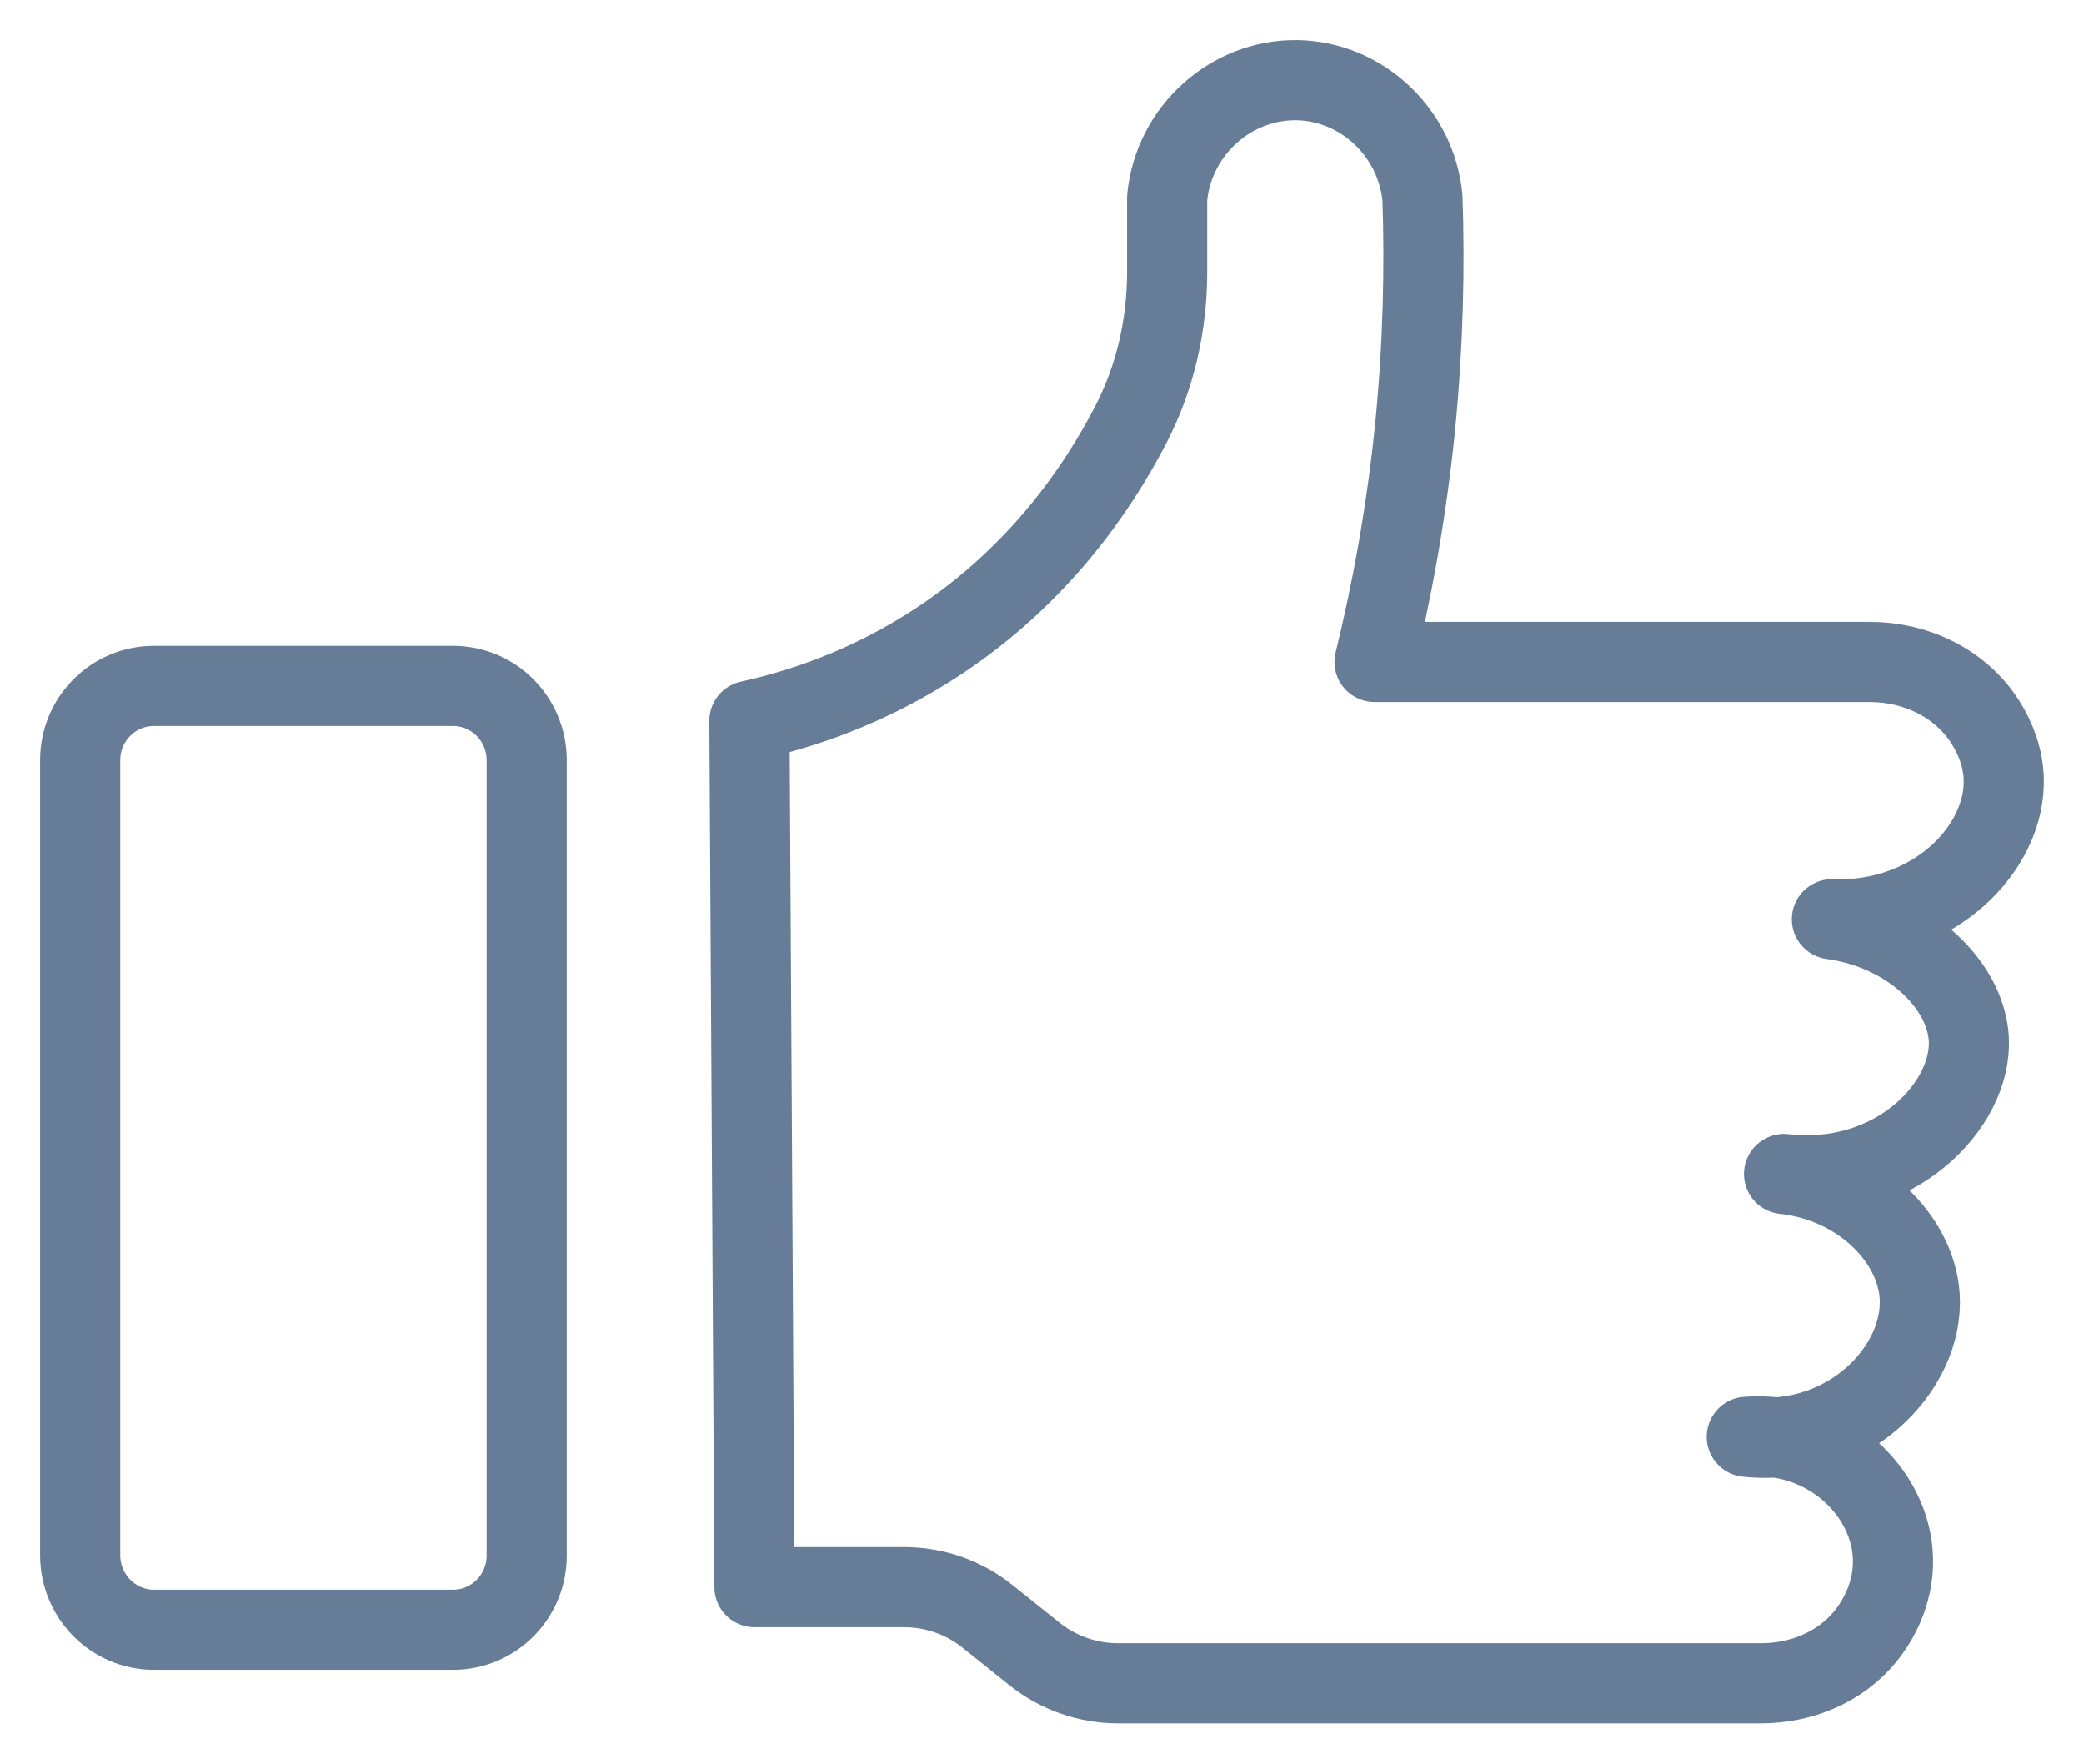
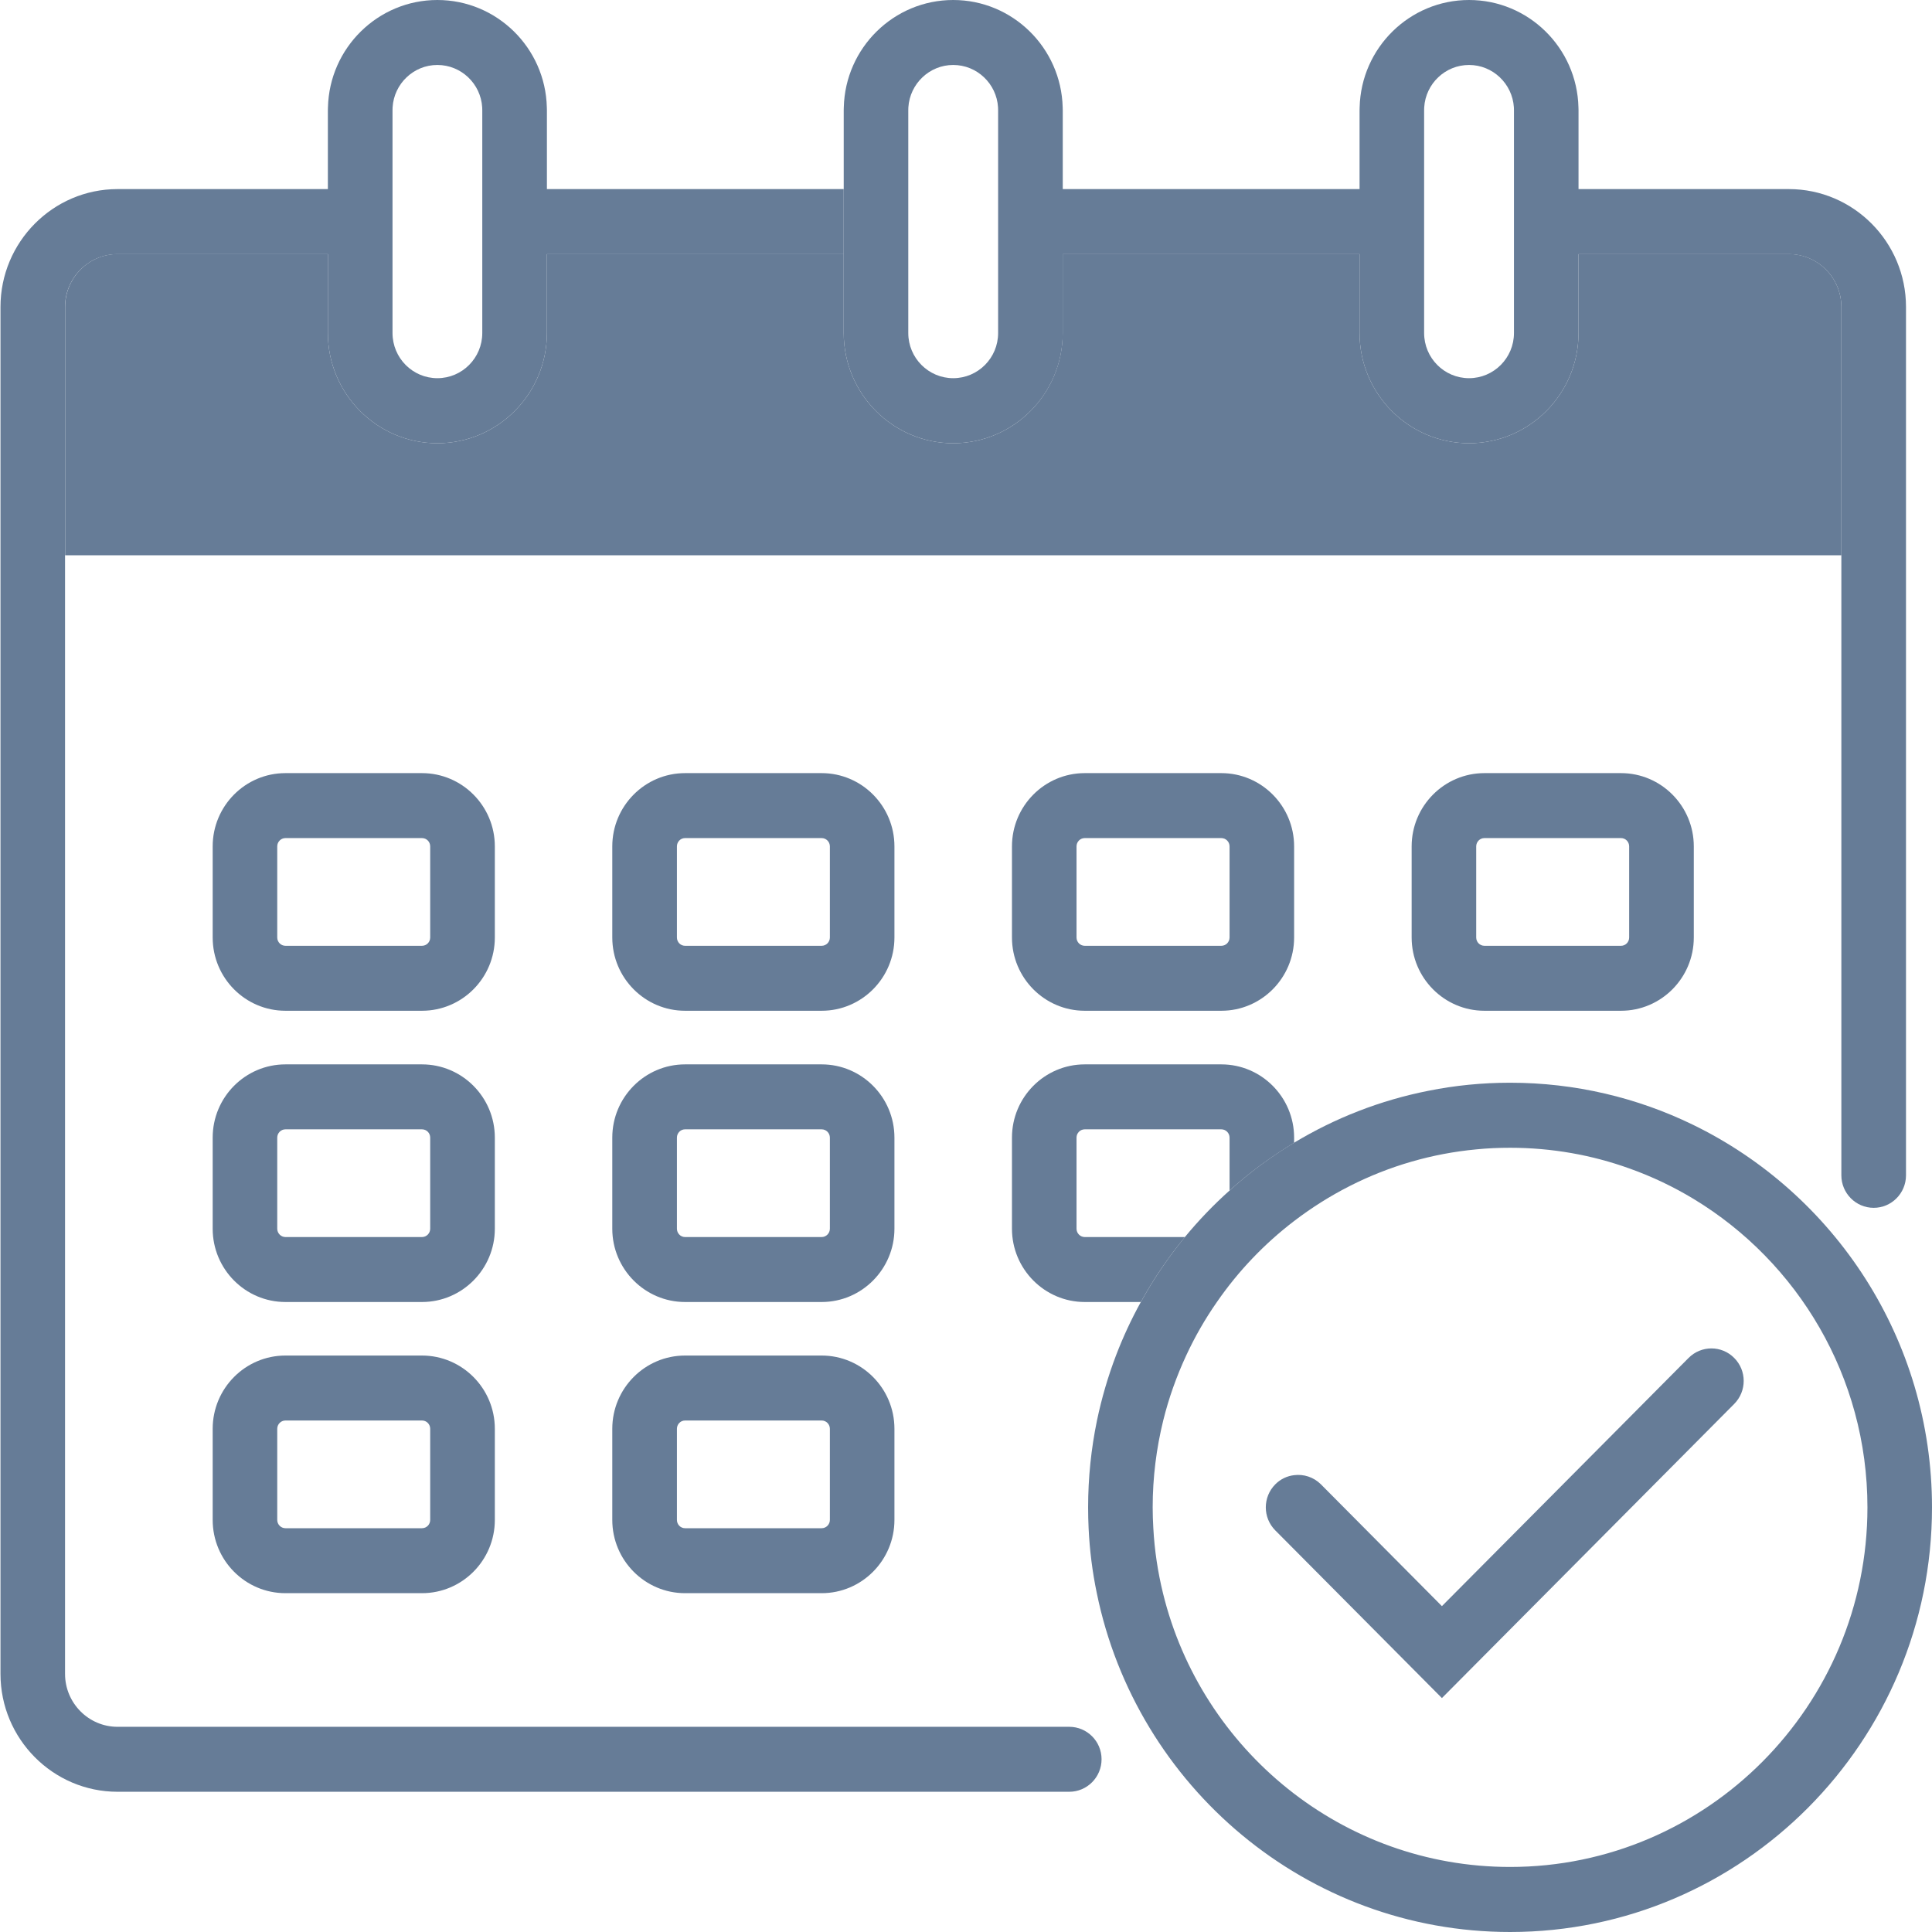
- <svg xmlns="http://www.w3.org/2000/svg" width="26" height="22" viewBox="0 0 26 22" fill="none">
-   <path d="M5.652 20.332H1.92C1.413 20.332 1 19.915 1 19.401V9.484C1 8.971 1.413 8.557 1.92 8.557H5.652C6.161 8.557 6.571 8.973 6.571 9.484V19.401C6.574 19.915 6.161 20.332 5.652 20.332Z" stroke="#667C97" stroke-miterlimit="10" />
-   <path d="M9.35 8.992C9.969 8.856 10.829 8.583 11.715 7.996C12.942 7.184 13.677 6.128 14.108 5.297C14.412 4.71 14.561 4.055 14.561 3.395V2.47C14.641 1.627 15.361 0.985 16.187 1C16.988 1.016 17.669 1.65 17.747 2.47C17.775 3.306 17.759 4.265 17.656 5.318C17.544 6.427 17.357 7.412 17.149 8.258H23.331C23.9 8.258 24.456 8.52 24.765 9.002C24.906 9.222 24.991 9.466 24.999 9.712C25.028 10.585 24.118 11.515 22.855 11.468C23.827 11.601 24.524 12.291 24.563 12.956C24.612 13.794 23.625 14.806 22.258 14.646C23.206 14.748 23.903 15.453 23.95 16.168C24.009 17.064 23.058 18.06 21.793 17.924C22.796 17.845 23.607 18.618 23.617 19.462C23.622 19.803 23.495 20.138 23.274 20.413C22.959 20.801 22.468 21 21.972 21H13.95C13.57 21 13.204 20.872 12.905 20.633L12.323 20.167C12.027 19.928 11.658 19.8 11.278 19.8H9.413L9.35 8.992Z" stroke="#667C97" stroke-miterlimit="10" stroke-linecap="round" stroke-linejoin="round" />
+ <svg xmlns="http://www.w3.org/2000/svg" width="24" height="24" viewBox="0 0 24 24" fill="none">
+   <path d="M13.283 21.451H1.46C1.101 21.451 0.808 21.156 0.808 20.794V3.813C0.808 3.451 1.101 3.157 1.46 3.157H4.073V4.137C4.073 4.892 4.684 5.506 5.433 5.506C6.184 5.506 6.794 4.892 6.794 4.137V3.157H10.481V2.349H6.794V1.369C6.794 1.357 6.794 1.345 6.793 1.333C6.775 0.594 6.171 0 5.433 0C4.696 0 4.092 0.594 4.074 1.333C4.073 1.345 4.073 1.357 4.073 1.369V2.349H1.46C0.659 2.349 0.006 3.006 0.006 3.813V20.794C0.006 21.601 0.659 22.258 1.46 22.258H13.283C13.504 22.258 13.684 22.077 13.684 21.854C13.684 21.631 13.504 21.451 13.283 21.451ZM4.876 1.369C4.876 1.357 4.876 1.345 4.877 1.333C4.895 1.04 5.138 0.807 5.433 0.807C5.729 0.807 5.972 1.04 5.99 1.333C5.991 1.345 5.991 1.357 5.991 1.369V4.137C5.991 4.447 5.741 4.698 5.433 4.698C5.126 4.698 4.876 4.447 4.876 4.137V1.369Z" fill="#667C97" />
+   <path d="M5.242 9.604H3.546C3.047 9.604 2.642 10.012 2.642 10.514V11.646C2.642 12.148 3.047 12.556 3.546 12.556H5.242C5.741 12.556 6.147 12.148 6.147 11.646V10.514C6.147 10.012 5.741 9.604 5.242 9.604ZM5.344 11.646C5.344 11.703 5.299 11.749 5.242 11.749H3.546C3.49 11.749 3.444 11.703 3.444 11.646V10.514C3.444 10.457 3.49 10.411 3.546 10.411H5.242C5.299 10.411 5.344 10.457 5.344 10.514V11.646Z" fill="#667C97" />
+   <path d="M10.207 9.604H8.51C8.012 9.604 7.606 10.012 7.606 10.514V11.646C7.606 12.148 8.012 12.556 8.51 12.556H10.207C10.705 12.556 11.111 12.148 11.111 11.646V10.514C11.111 10.012 10.705 9.604 10.207 9.604ZM10.309 11.646C10.309 11.703 10.263 11.749 10.207 11.749H8.51C8.454 11.749 8.409 11.703 8.409 11.646V10.514C8.409 10.457 8.454 10.411 8.51 10.411H10.207C10.263 10.411 10.309 10.457 10.309 10.514V11.646Z" fill="#667C97" />
+   <path d="M15.172 9.604H13.475C12.977 9.604 12.571 10.012 12.571 10.514V11.646C12.571 12.148 12.977 12.556 13.475 12.556H15.172C15.67 12.556 16.076 12.148 16.076 11.646V10.514C16.076 10.012 15.67 9.604 15.172 9.604ZM15.274 11.646C15.274 11.703 15.228 11.749 15.172 11.749H13.475C13.419 11.749 13.373 11.703 13.373 11.646V10.514C13.373 10.457 13.419 10.411 13.475 10.411H15.172C15.228 10.411 15.274 10.457 15.274 10.514V11.646Z" fill="#667C97" />
+   <path d="M20.137 9.604H18.44C17.942 9.604 17.536 10.012 17.536 10.514V11.646C17.536 12.148 17.942 12.556 18.44 12.556H20.137C20.635 12.556 21.041 12.148 21.041 11.646V10.514C21.041 10.012 20.635 9.604 20.137 9.604ZM20.238 11.646C20.238 11.703 20.193 11.749 20.137 11.749H18.44C18.384 11.749 18.338 11.703 18.338 11.646V10.514C18.338 10.457 18.384 10.411 18.44 10.411H20.137C20.193 10.411 20.238 10.457 20.238 10.514V11.646Z" fill="#667C97" />
+   <path d="M5.242 13.222H3.546C3.047 13.222 2.642 13.63 2.642 14.132V15.264C2.642 15.765 3.047 16.174 3.546 16.174H5.242C5.741 16.174 6.147 15.765 6.147 15.264V14.132C6.147 13.63 5.741 13.222 5.242 13.222ZM5.344 15.264C5.344 15.32 5.299 15.367 5.242 15.367H3.546C3.49 15.367 3.444 15.32 3.444 15.264V14.132C3.444 14.075 3.49 14.029 3.546 14.029H5.242C5.299 14.029 5.344 14.075 5.344 14.132V15.264Z" fill="#667C97" />
+   <path d="M10.207 13.222H8.51C8.012 13.222 7.606 13.63 7.606 14.132V15.264C7.606 15.765 8.012 16.174 8.51 16.174H10.207C10.705 16.174 11.111 15.765 11.111 15.264V14.132C11.111 13.63 10.705 13.222 10.207 13.222ZM10.309 15.264C10.309 15.32 10.263 15.367 10.207 15.367H8.51C8.454 15.367 8.409 15.32 8.409 15.264V14.132C8.409 14.075 8.454 14.029 8.51 14.029H10.207C10.263 14.029 10.309 14.075 10.309 14.132V15.264Z" fill="#667C97" />
+   <path d="M16.076 14.132V14.196C15.79 14.368 15.521 14.567 15.274 14.789V14.132C15.274 14.075 15.228 14.029 15.172 14.029H13.475C13.419 14.029 13.373 14.075 13.373 14.132V15.264C13.373 15.32 13.419 15.367 13.475 15.367H14.72C14.514 15.617 14.33 15.887 14.172 16.174H13.475C12.977 16.174 12.571 15.765 12.571 15.264V14.132C12.571 13.63 12.977 13.222 13.475 13.222H15.172C15.67 13.222 16.076 13.63 16.076 14.132Z" fill="#667C97" />
+   <path d="M5.242 16.839H3.546C3.047 16.839 2.642 17.247 2.642 17.749V18.881C2.642 19.383 3.047 19.791 3.546 19.791H5.242C5.741 19.791 6.147 19.383 6.147 18.881V17.749C6.147 17.247 5.741 16.839 5.242 16.839ZM5.344 18.881C5.344 18.938 5.299 18.984 5.242 18.984H3.546C3.49 18.984 3.444 18.938 3.444 18.881V17.749C3.444 17.692 3.49 17.646 3.546 17.646H5.242C5.299 17.646 5.344 17.692 5.344 17.749V18.881Z" fill="#667C97" />
+   <path d="M10.207 16.839H8.51C8.012 16.839 7.606 17.247 7.606 17.749V18.881C7.606 19.383 8.012 19.791 8.51 19.791H10.207C10.705 19.791 11.111 19.383 11.111 18.881V17.749C11.111 17.247 10.705 16.839 10.207 16.839ZM10.309 18.881C10.309 18.938 10.263 18.984 10.207 18.984H8.51C8.454 18.984 8.409 18.938 8.409 18.881V17.749C8.409 17.692 8.454 17.646 8.51 17.646H10.207C10.263 17.646 10.309 17.692 10.309 17.749V18.881Z" fill="#667C97" />
+   <path d="M21.026 13.97C20.34 13.637 19.57 13.45 18.759 13.45C18.412 13.45 18.073 13.484 17.745 13.55C17.146 13.668 16.584 13.889 16.076 14.195C15.79 14.367 15.521 14.566 15.274 14.789C15.075 14.967 14.89 15.16 14.72 15.366C14.514 15.617 14.33 15.887 14.172 16.174C14.054 16.387 13.951 16.609 13.863 16.839C13.764 17.099 13.685 17.369 13.627 17.646C13.555 17.995 13.517 18.356 13.517 18.725C13.517 18.812 13.519 18.898 13.523 18.983C13.536 19.259 13.57 19.528 13.625 19.791C14.116 22.19 16.231 24 18.759 24C21.649 24 24 21.634 24 18.725C24 16.634 22.784 14.823 21.026 13.97ZM18.759 23.192C16.676 23.192 14.923 21.741 14.447 19.791C14.383 19.53 14.342 19.26 14.327 18.983C14.322 18.898 14.319 18.812 14.319 18.725C14.319 18.353 14.365 17.992 14.45 17.646C14.519 17.366 14.616 17.096 14.735 16.839C14.843 16.606 14.971 16.383 15.117 16.174C15.382 15.79 15.707 15.45 16.076 15.168C16.508 14.838 17.001 14.584 17.536 14.43C17.795 14.355 18.063 14.304 18.338 14.278C18.477 14.264 18.616 14.258 18.759 14.258C19.277 14.258 19.776 14.348 20.238 14.514C20.52 14.614 20.788 14.742 21.041 14.895C22.332 15.677 23.198 17.101 23.198 18.725C23.198 21.188 21.206 23.192 18.759 23.192Z" fill="#667C97" />
+   <path d="M21.543 17.44L17.912 21.094L16.021 19.191L15.842 19.011C15.685 18.853 15.685 18.597 15.842 18.439C15.907 18.373 15.99 18.335 16.076 18.325C16.194 18.31 16.318 18.348 16.409 18.439L17.912 19.952L20.189 17.661L20.758 17.088L20.976 16.869C21.133 16.711 21.387 16.711 21.543 16.869C21.7 17.026 21.7 17.282 21.543 17.44Z" fill="#667C97" />
+   <path d="M22.874 3.813V6.898H0.809V3.813C0.809 3.451 1.101 3.156 1.461 3.156H4.073V4.137C4.073 4.892 4.684 5.506 5.433 5.506C6.184 5.506 6.794 4.892 6.794 4.137V3.156H10.481V4.137C10.481 4.892 11.091 5.506 11.841 5.506C12.591 5.506 13.201 4.892 13.201 4.137V3.156H16.889V4.137C16.889 4.892 17.499 5.506 18.249 5.506C18.999 5.506 19.609 4.892 19.609 4.137V3.156H22.222C22.581 3.156 22.874 3.451 22.874 3.813Z" fill="#667C97" />
+   <path d="M22.222 2.349H19.609V1.369C19.609 1.357 19.609 1.345 19.608 1.333C19.59 0.594 18.987 0 18.249 0C17.511 0 16.908 0.594 16.89 1.333C16.889 1.345 16.889 1.357 16.889 1.369V2.349H13.202V1.369C13.202 1.357 13.202 1.345 13.201 1.333C13.182 0.594 12.579 0 11.841 0C11.103 0 10.5 0.594 10.482 1.333C10.481 1.345 10.481 1.357 10.481 1.369V4.137C10.481 4.892 11.091 5.506 11.841 5.506C12.591 5.506 13.202 4.892 13.202 4.137V3.157H16.889V4.137C16.889 4.892 17.499 5.506 18.249 5.506C18.999 5.506 19.609 4.892 19.609 4.137V3.157H22.222C22.581 3.157 22.874 3.451 22.874 3.813V14.6C22.874 14.823 23.054 15.004 23.276 15.004C23.497 15.004 23.677 14.823 23.677 14.6V3.813C23.677 3.006 23.024 2.349 22.222 2.349ZM12.399 4.137C12.399 4.447 12.149 4.698 11.841 4.698H11.841C11.534 4.698 11.283 4.447 11.283 4.137V1.369C11.283 1.357 11.284 1.345 11.284 1.333C11.303 1.04 11.546 0.807 11.841 0.807C12.137 0.807 12.38 1.04 12.398 1.333C12.399 1.345 12.399 1.357 12.399 1.369V4.137ZM18.807 4.137C18.807 4.447 18.556 4.698 18.249 4.698C17.941 4.698 17.691 4.447 17.691 4.137V1.369C17.691 1.357 17.691 1.345 17.692 1.333C17.71 1.04 17.953 0.807 18.249 0.807C18.544 0.807 18.787 1.04 18.806 1.333C18.806 1.345 18.807 1.357 18.807 1.369V4.137Z" fill="#667C97" />
</svg>
